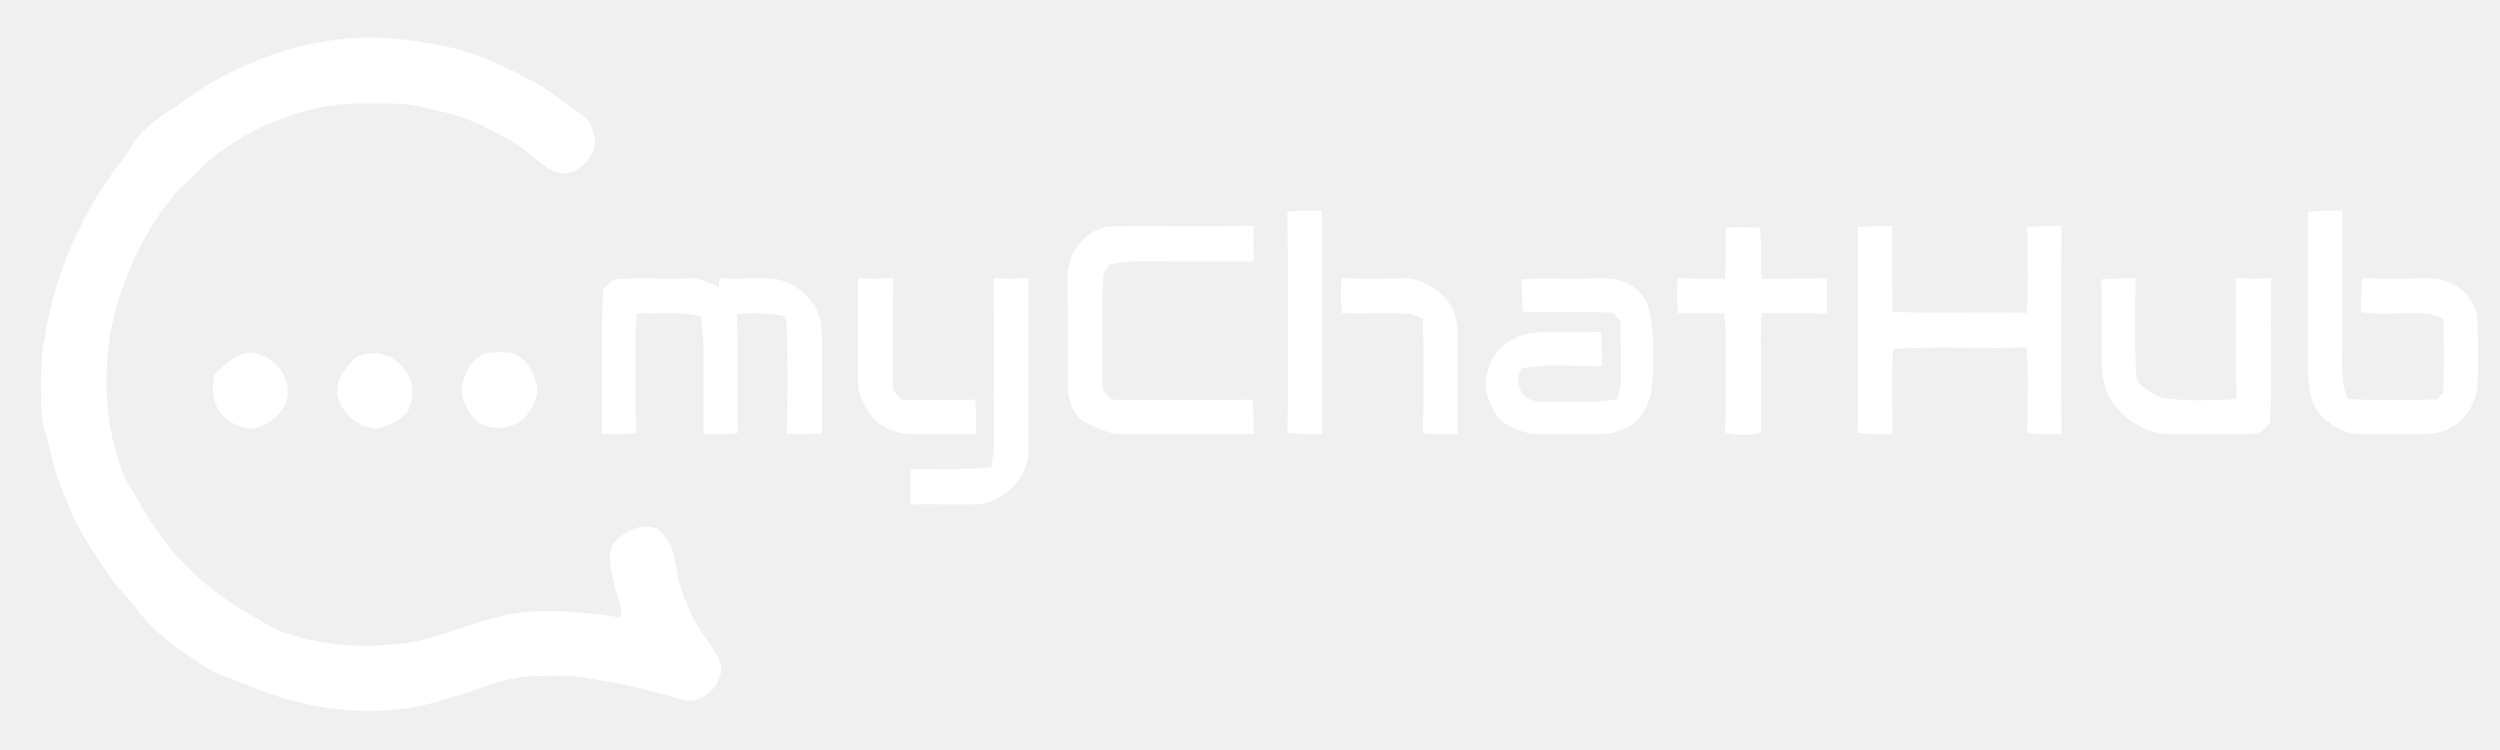
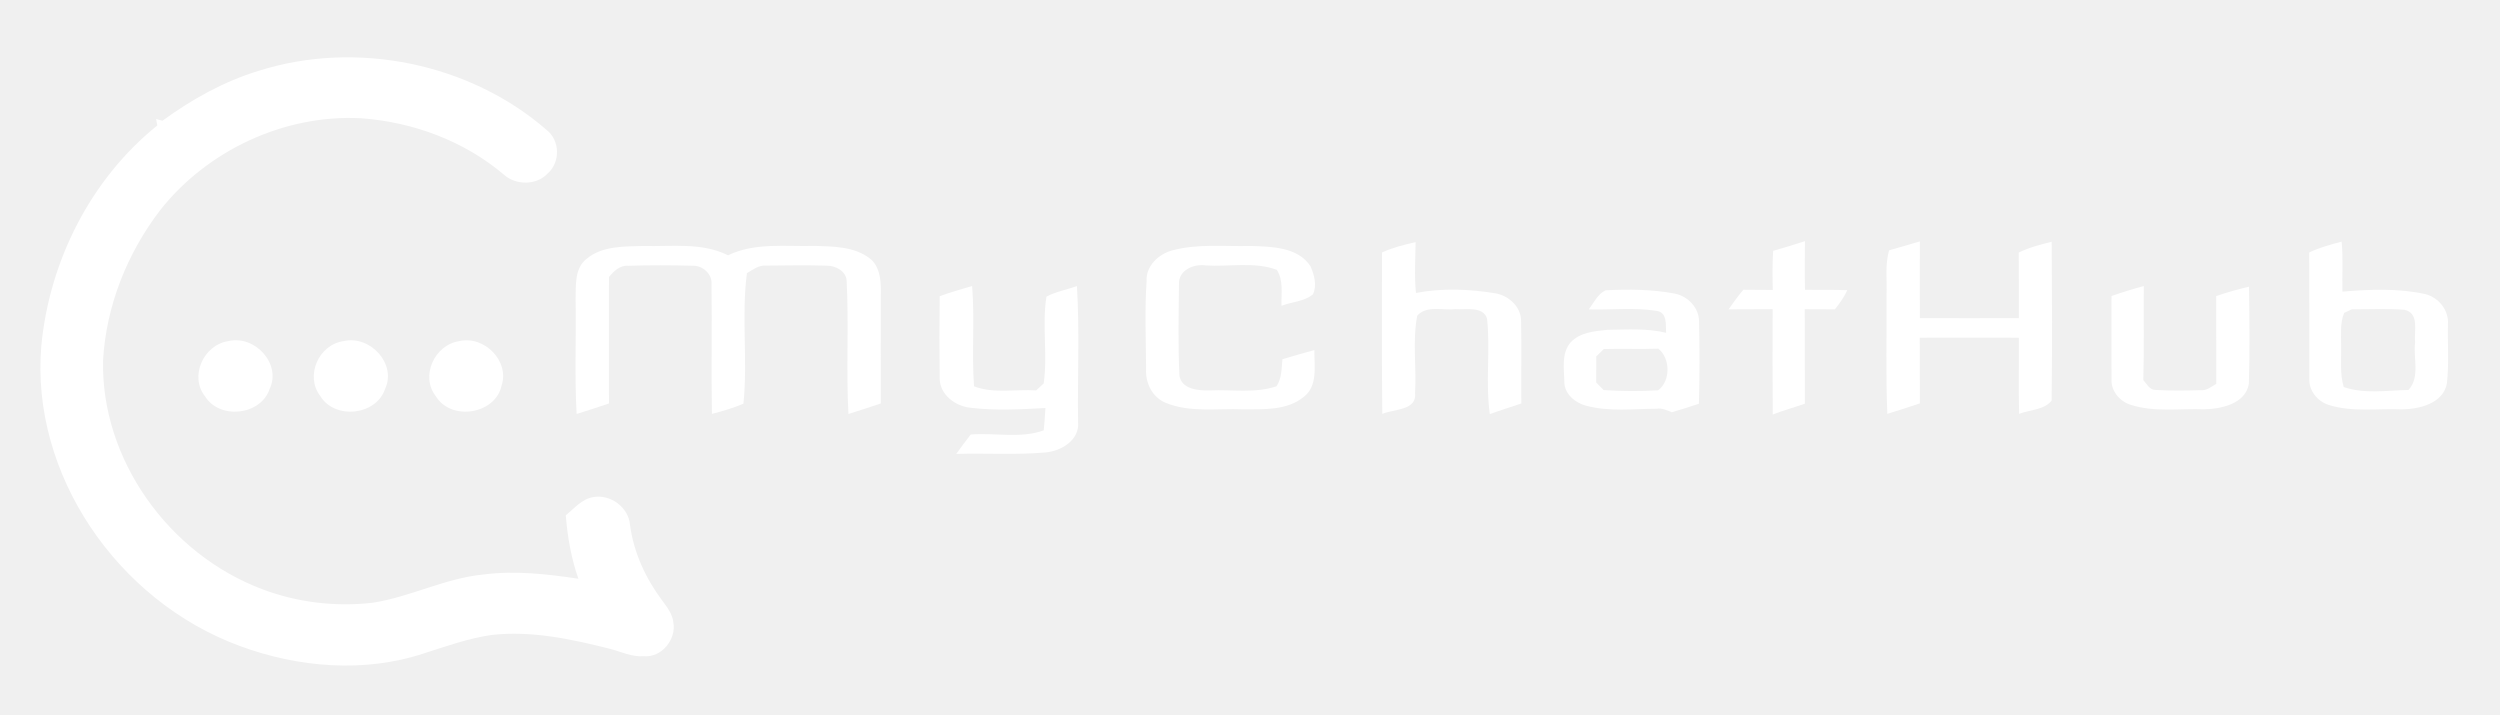
- <svg xmlns="http://www.w3.org/2000/svg" width="811pt" height="243pt" viewBox="0 0 811 243" version="1.1">
-   <g id="#ffffffff">
-     <path fill="#ffffff" opacity="1.00" d=" M 69.39 26.34 C 86.16 16.83 105.51 11.32 124.86 12.28 C 132.11 12.78 139.31 13.89 146.40 15.49 C 155.66 17.69 164.31 21.82 172.68 26.27 C 178.43 29.32 183.30 33.70 188.76 37.22 C 191.42 38.92 192.36 42.19 193.11 45.08 C 193.22 50.63 188.49 55.81 182.99 56.32 C 176.79 55.73 172.96 50.13 167.97 47.07 C 161.21 42.79 153.95 39.18 146.26 36.91 C 139.91 35.50 133.59 33.51 127.01 33.61 C 119.25 33.61 111.40 33.19 103.76 34.89 C 94.24 37.01 84.92 40.45 76.69 45.75 C 72.70 48.29 68.58 50.82 65.44 54.42 C 62.53 57.86 58.65 60.30 55.91 63.89 C 45.59 76.77 38.73 92.34 35.70 108.54 C 33.90 121.39 33.96 134.76 37.85 147.24 C 38.78 150.46 39.70 153.74 41.42 156.65 C 47.00 166.11 52.45 175.88 60.45 183.55 C 66.74 190.14 74.20 195.57 82.18 199.94 C 85.14 201.60 87.93 203.59 91.12 204.79 C 104.60 209.70 119.36 210.51 133.48 208.37 C 142.66 206.41 151.42 202.92 160.43 200.34 C 173.85 196.80 187.88 198.33 201.40 200.33 C 201.99 196.58 199.95 193.17 199.27 189.58 C 198.46 185.35 196.98 180.82 198.63 176.62 C 202.17 172.63 207.99 169.09 213.36 171.64 C 215.43 173.31 217.02 175.59 218.00 178.06 C 219.24 181.81 219.36 185.83 220.52 189.60 C 222.35 195.58 224.94 201.37 228.58 206.48 C 230.73 209.76 233.45 212.97 233.99 216.99 C 233.74 223.39 226.69 229.13 220.39 226.77 C 211.59 224.14 202.69 221.82 193.59 220.48 C 187.17 219.07 180.58 219.10 174.06 219.29 C 166.61 219.48 159.40 221.69 152.53 224.43 C 146.99 225.96 141.55 227.87 135.94 229.10 C 117.16 232.73 97.43 229.70 80.00 222.11 C 75.01 220.19 69.82 218.62 65.40 215.53 C 57.54 210.30 49.35 204.91 43.98 196.96 C 41.49 193.80 38.44 191.12 36.19 187.77 C 30.73 179.96 25.23 172.00 21.87 163.02 C 19.72 157.64 17.47 152.26 16.34 146.55 C 15.47 141.69 13.21 137.08 13.37 132.06 C 13.51 124.85 12.88 117.55 14.38 110.43 C 17.15 91.71 24.36 73.72 35.08 58.16 C 37.37 54.46 40.42 51.31 42.59 47.53 C 45.59 42.34 50.60 38.72 55.54 35.52 C 60.26 32.61 64.52 29.01 69.39 26.34 Z" />
-     <path fill="#ffffff" opacity="1.00" d=" M 417.63 68.63 C 421.35 68.37 425.08 68.32 428.82 68.29 C 428.84 92.47 428.81 116.64 428.83 140.81 C 425.08 140.88 421.31 141.02 417.60 140.38 C 417.91 132.59 417.71 124.79 417.77 117.00 C 417.69 100.88 417.93 84.75 417.63 68.63 Z" />
-     <path fill="#ffffff" opacity="1.00" d=" M 748.63 68.64 C 752.36 68.36 756.10 68.31 759.84 68.30 C 759.82 82.87 759.82 97.43 759.84 112.00 C 759.91 117.82 759.11 123.92 761.63 129.38 C 771.24 130.06 780.90 129.86 790.52 129.51 C 791.18 128.85 791.85 128.19 792.52 127.53 C 792.98 119.48 792.78 111.42 792.61 103.36 C 791.11 102.78 789.63 102.12 788.05 101.84 C 780.67 101.12 773.20 102.34 765.85 101.21 C 765.83 97.56 766.09 93.92 766.20 90.28 C 773.48 90.50 780.77 90.38 788.06 90.34 C 795.61 89.96 803.55 96.18 803.66 104.04 C 803.89 110.65 803.93 117.27 803.75 123.88 C 803.59 129.96 800.33 136.12 794.73 138.82 C 789.96 141.62 784.25 140.73 778.99 140.83 C 773.52 140.64 767.99 141.28 762.57 140.46 C 756.37 138.91 750.43 134.04 749.44 127.46 C 748.33 122.04 748.85 116.49 748.77 111.00 C 748.69 96.88 748.92 82.75 748.63 68.64 Z" />
-     <path fill="#ffffff" opacity="1.00" d=" M 346.34 89.93 C 345.99 81.84 352.68 73.59 361.01 73.40 C 376.25 73.30 391.49 73.55 406.72 73.28 C 406.56 77.13 406.57 80.98 406.71 84.83 C 393.79 84.81 380.88 84.84 367.96 84.80 C 365.25 84.83 362.59 85.31 359.93 85.77 C 359.25 86.89 358.58 88.01 357.89 89.13 C 357.35 101.51 357.81 113.91 357.66 126.30 C 358.54 127.42 359.42 128.53 360.31 129.64 C 375.66 129.85 391.02 129.86 406.37 129.64 C 406.63 133.36 406.68 137.09 406.71 140.82 C 392.48 140.81 378.24 140.86 364.01 140.82 C 360.21 140.94 356.75 139.20 353.39 137.66 C 348.78 135.89 346.65 130.59 346.40 125.98 C 346.34 113.96 346.46 101.95 346.34 89.93 Z" />
-     <path fill="#ffffff" opacity="1.00" d=" M 602.64 73.63 C 606.37 73.36 610.10 73.32 613.84 73.30 C 613.89 82.59 613.63 91.89 614.01 101.17 C 628.48 101.75 642.99 101.11 657.47 101.50 C 658.06 92.23 657.74 82.92 657.64 73.63 C 661.33 73.37 665.03 73.32 668.74 73.29 C 668.58 95.80 668.59 118.32 668.74 140.83 C 665.02 140.87 661.27 141.04 657.60 140.37 C 657.71 131.15 658.18 121.88 657.38 112.69 C 642.99 113.23 628.55 112.29 614.18 113.18 C 613.36 122.36 614.06 131.60 613.81 140.81 C 610.06 140.87 606.29 141.03 602.59 140.38 C 602.92 132.59 602.70 124.79 602.77 117.00 C 602.71 102.54 602.91 88.08 602.64 73.63 Z" />
-     <path fill="#ffffff" opacity="1.00" d=" M 559.92 73.86 C 563.63 73.64 567.34 73.64 571.05 73.87 C 571.40 79.41 570.96 84.98 571.52 90.51 C 578.58 90.23 585.65 90.54 592.72 90.28 C 592.56 94.10 592.56 97.92 592.73 101.73 C 585.67 101.54 578.61 101.76 571.56 101.57 C 570.92 107.03 571.30 112.52 571.23 118.00 C 571.27 125.44 571.08 132.89 571.38 140.33 C 567.50 141.30 563.49 141.32 559.61 140.33 C 559.88 133.22 559.72 126.11 559.77 119.00 C 559.69 113.19 560.01 107.37 559.43 101.57 C 554.39 101.70 549.35 101.64 544.31 101.63 C 543.99 97.85 543.96 94.06 544.21 90.28 C 549.29 90.45 554.38 90.34 559.48 90.51 C 560.03 84.97 559.59 79.40 559.92 73.86 Z" />
-     <path fill="#ffffff" opacity="1.00" d=" M 198.81 90.75 C 206.86 89.90 214.98 90.67 223.06 90.34 C 226.71 90.00 230.02 91.69 233.22 93.18 C 233.24 92.47 233.29 91.03 233.32 90.32 C 239.45 90.59 245.60 90.11 251.72 90.51 C 257.44 91.69 262.72 95.56 265.12 100.95 C 266.79 104.72 266.65 108.93 266.67 112.97 C 266.62 122.21 266.68 131.45 266.62 140.70 C 262.84 140.83 259.06 140.86 255.28 140.81 C 255.45 128.83 255.50 116.83 255.25 104.85 C 255.05 104.27 254.65 103.09 254.46 102.51 C 249.39 101.41 244.19 101.48 239.05 101.88 C 239.51 114.71 238.93 127.55 239.38 140.38 C 235.68 141.04 231.90 140.88 228.16 140.80 C 228.19 131.53 228.11 122.26 228.20 112.99 C 228.28 109.54 227.74 106.12 227.33 102.70 C 220.56 100.81 213.48 102.00 206.57 101.58 C 205.91 107.04 206.31 112.53 206.23 118.00 C 206.28 125.46 206.06 132.92 206.39 140.38 C 202.71 141.02 198.97 140.88 195.25 140.82 C 195.63 125.15 194.88 109.47 195.64 93.82 C 196.72 92.83 197.77 91.80 198.81 90.75 Z" />
-     <path fill="#ffffff" opacity="1.00" d=" M 278.28 90.28 C 282.10 90.44 285.92 90.43 289.73 90.27 C 289.52 102.28 289.76 114.30 289.61 126.31 C 290.51 127.42 291.41 128.53 292.32 129.64 C 300.34 129.82 308.35 129.86 316.37 129.64 C 316.64 133.36 316.68 137.09 316.71 140.82 C 309.50 140.76 302.30 140.95 295.10 140.78 C 290.24 140.71 285.41 138.36 282.34 134.60 C 280.35 131.40 278.31 127.89 278.36 124.00 C 278.34 112.76 278.52 101.52 278.28 90.28 Z" />
-     <path fill="#ffffff" opacity="1.00" d=" M 322.28 90.28 C 326.09 90.43 329.91 90.44 333.72 90.29 C 333.46 106.85 333.67 123.43 333.61 139.99 C 333.48 144.31 334.42 149.02 332.01 152.90 C 329.58 158.30 324.41 162.17 318.72 163.50 C 310.92 163.88 303.09 163.36 295.29 163.72 C 295.43 159.87 295.43 156.01 295.29 152.16 C 304.05 152.08 312.83 152.52 321.56 151.57 C 322.14 148.41 322.52 145.21 322.43 142.00 C 322.27 124.76 322.56 107.52 322.28 90.28 Z" />
-     <path fill="#ffffff" opacity="1.00" d=" M 435.22 90.28 C 442.14 90.52 449.07 90.33 455.99 90.36 C 459.66 90.17 462.89 92.17 465.87 94.05 C 470.50 97.04 472.89 102.64 472.79 108.04 C 472.90 118.96 472.77 129.89 472.83 140.81 C 469.09 140.86 465.31 141.05 461.61 140.37 C 461.88 128.04 461.85 115.69 461.62 103.36 C 459.83 102.66 458.04 101.82 456.10 101.73 C 449.20 101.41 442.29 101.90 435.40 101.56 C 434.72 97.82 434.97 94.04 435.22 90.28 Z" />
-     <path fill="#ffffff" opacity="1.00" d=" M 493.63 90.63 C 500.74 90.10 507.87 90.53 515.00 90.38 C 519.40 90.46 524.15 89.76 528.18 91.98 C 531.05 93.58 533.69 96.07 534.60 99.33 C 535.98 104.08 536.38 109.07 536.25 114.01 C 536.20 120.25 536.79 126.93 533.71 132.64 C 531.17 138.14 524.78 140.86 518.98 140.81 C 512.64 140.89 506.31 140.81 499.97 140.85 C 495.22 140.94 490.41 139.26 486.74 136.25 C 484.08 133.08 482.25 129.10 481.87 124.96 C 482.01 118.86 485.37 112.62 491.00 109.92 C 494.32 108.05 498.23 107.72 501.98 107.73 C 507.77 107.76 513.57 107.85 519.37 107.65 C 519.63 111.34 519.68 115.04 519.71 118.74 C 511.00 118.88 502.18 117.87 493.57 119.48 C 491.90 122.23 492.38 126.11 494.50 128.51 C 496.84 130.46 500.09 130.31 502.96 130.36 C 510.17 130.24 517.44 130.77 524.58 129.49 C 525.39 127.10 525.91 124.60 525.81 122.06 C 525.72 116.12 525.83 110.19 525.65 104.26 C 524.90 103.35 524.15 102.44 523.41 101.53 C 513.62 100.75 503.78 101.65 493.99 101.01 C 493.79 97.55 493.70 94.09 493.63 90.63 Z" />
-     <path fill="#ffffff" opacity="1.00" d=" M 681.64 90.63 C 685.33 90.37 689.03 90.32 692.74 90.28 C 692.71 100.53 692.35 110.81 692.95 121.04 C 692.88 125.28 697.40 126.84 700.34 128.82 C 708.60 130.43 717.13 129.79 725.50 129.48 C 725.19 116.42 725.60 103.34 725.28 90.28 C 729.09 90.44 732.91 90.43 736.73 90.27 C 736.54 99.85 736.70 109.43 736.65 119.00 C 736.57 125.00 736.92 131.03 736.30 137.01 C 735.46 138.02 734.64 139.04 733.84 140.07 C 731.28 140.67 728.66 140.95 726.04 140.88 C 719.02 140.77 712.00 140.87 704.98 140.85 C 697.00 141.08 689.27 136.62 684.95 130.01 C 682.58 126.14 681.85 121.50 681.74 117.04 C 681.71 108.23 681.90 99.43 681.64 90.63 Z" />
-     <path fill="#ffffff" opacity="1.00" d=" M 79.76 114.59 C 83.23 113.75 86.49 115.87 89.21 117.77 C 92.97 121.25 94.79 127.41 92.06 132.04 C 89.87 135.64 86.10 138.34 81.93 139.06 C 76.68 138.84 71.15 135.48 69.68 130.21 C 68.61 127.39 69.12 124.36 69.50 121.47 C 72.68 118.88 75.43 115.20 79.76 114.59 Z" />
-     <path fill="#ffffff" opacity="1.00" d=" M 157.47 114.66 C 160.45 114.11 163.56 114.12 166.54 114.66 C 170.65 116.08 172.77 120.35 173.95 124.25 C 175.13 127.77 173.26 131.40 171.27 134.23 C 167.57 139.19 160.15 140.10 154.97 137.03 C 152.49 134.54 150.67 131.33 149.79 127.92 C 149.81 122.59 152.05 116.58 157.47 114.66 Z" />
-     <path fill="#ffffff" opacity="1.00" d=" M 115.65 115.65 C 120.12 113.82 125.63 114.35 129.24 117.73 C 134.13 121.43 135.05 128.87 131.95 133.97 C 128.94 136.62 125.17 138.92 121.06 139.06 C 115.65 138.13 110.76 133.88 109.53 128.47 C 108.59 123.39 112.19 118.90 115.65 115.65 Z" />
+ <svg xmlns="http://www.w3.org/2000/svg" xmlns:xlink="http://www.w3.org/1999/xlink" version="1.1" preserveAspectRatio="xMidYMid meet" viewBox="0 0 415 118.55" width="415" height="118.55">
+   <defs>
+     <path d="M90.7 21.54C92.98 23.29 93.05 26.94 90.9 28.81C89.06 30.79 85.62 30.78 83.64 28.99C77.1 23.43 68.6 20.26 59.96 19.63C47.14 18.95 34.38 25.02 26.61 34.86C21.09 42.06 17.63 50.79 17.11 59.78C16.72 76.14 27.92 91.97 43.62 97.84C49.38 100.01 55.69 100.76 61.83 100.06C68.11 99.1 73.86 95.99 80.22 95.37C85.48 94.68 90.81 95.29 96.01 96.07C94.82 92.66 94.2 89.11 93.92 85.53C95.35 84.4 96.59 82.81 98.52 82.51C101.42 82.02 104.35 84.28 104.58 87.12C105.18 91.69 107.17 96.01 109.95 99.72C110.76 100.82 111.65 101.96 111.78 103.34C112.29 106.1 109.85 109.22 106.83 108.93C104.85 109.08 103.06 108.16 101.2 107.69C94.81 106.08 88.2 104.65 81.56 105.41C77.74 105.97 74.1 107.27 70.44 108.44C60.52 111.75 49.49 110.82 39.8 107.23C19.41 99.72 5.05 78.64 6.86 57.41C8.17 43.5 14.95 29.82 26.11 20.83C26.06 20.56 25.96 20.02 25.91 19.75C26.18 19.82 26.71 19.97 26.97 20.04C31.83 16.5 37.17 13.5 43 11.74C59.19 6.62 78.03 10.52 90.7 21.54Z" id="b4kGqEpv2X" />
+     <path d="M234.99 40.19C234.96 43 234.76 45.82 235.05 48.63C239.43 47.79 243.97 47.98 248.35 48.71C250.53 49.13 252.48 50.99 252.5 53.22C252.6 57.8 252.49 62.39 252.54 66.98C250.8 67.57 249.03 68.1 247.31 68.75C246.57 63.48 247.42 58.14 246.85 52.88C246.19 50.8 243.34 51.44 241.63 51.32C239.54 51.56 236.83 50.64 235.26 52.4C234.45 56.63 235.16 60.97 234.9 65.24C235.25 68.16 231.39 67.87 229.46 68.71C229.35 59.78 229.43 50.84 229.41 41.91C231.18 41.09 233.08 40.63 234.99 40.19Z" id="bctByLLUA" />
+     <path d="M299.62 40.03C299.6 42.72 299.57 45.42 299.63 48.11C301.97 48.14 304.32 48.08 306.65 48.17C306.12 49.32 305.39 50.36 304.59 51.35C302.92 51.34 301.26 51.35 299.59 51.33C299.61 56.56 299.6 61.78 299.61 67.01C297.84 67.64 296.02 68.12 294.28 68.81C294.23 62.98 294.24 57.15 294.26 51.32C291.82 51.34 289.38 51.35 286.94 51.35C287.72 50.24 288.52 49.14 289.39 48.1C291.02 48.12 292.65 48.13 294.28 48.13C294.23 45.97 294.21 43.8 294.34 41.64C296.11 41.14 297.87 40.6 299.62 40.03Z" id="b4wKYX5jo" />
+     <path d="M318.7 40.07C318.68 44.31 318.68 48.56 318.7 52.81C324.17 52.83 329.65 52.81 335.13 52.81C335.13 49.18 335.14 45.55 335.11 41.93C336.83 41.07 338.71 40.6 340.58 40.13C340.64 48.92 340.68 57.72 340.57 66.5C339.32 68.07 336.95 68.01 335.17 68.7C335.07 64.48 335.16 60.27 335.13 56.06C329.65 56.05 324.17 56.04 318.68 56.06C318.68 59.7 318.68 63.33 318.7 66.96C316.91 67.58 315.1 68.13 313.3 68.7C313.01 62.15 313.23 55.58 313.16 49.03C313.28 46.54 312.87 43.98 313.6 41.55C315.3 41.08 317 40.57 318.7 40.07Z" id="a1GvLMQ185" />
+     <path d="M383.33 41.91C385.03 41.09 386.88 40.6 388.71 40.11C388.98 42.87 388.78 45.64 388.84 48.41C393.43 48.03 398.12 47.83 402.65 48.83C404.88 49.43 406.52 51.54 406.36 53.81C406.28 57.1 406.56 60.41 406.18 63.68C405.55 66.98 401.61 67.94 398.64 67.95C394.62 67.79 390.46 68.45 386.57 67.22C384.68 66.62 383.24 64.81 383.35 62.86C383.33 55.87 383.37 48.89 383.33 41.91M388.63 57.41C388.68 59.69 388.39 62.02 389.06 64.25C392.51 65.44 396.25 64.8 399.82 64.73C401.78 62.56 400.56 59.43 400.91 56.83C400.69 55 401.69 51.96 399.11 51.42C396.22 51.2 393.31 51.36 390.41 51.34C390.09 51.49 389.44 51.8 389.12 51.95C388.42 53.7 388.64 55.58 388.63 57.41Z" id="a6c0mrUFd9" />
+     <path d="M106.8 40.83C111.5 40.96 116.51 40.2 120.85 42.38C125.35 40.21 130.47 40.96 135.29 40.82C138.38 40.91 141.83 40.93 144.37 42.89C145.88 44.03 146.19 46.08 146.22 47.81C146.2 54.2 146.21 60.59 146.21 66.97C144.43 67.59 142.63 68.15 140.84 68.72C140.44 61.34 140.93 53.94 140.54 46.56C140.44 45 138.68 44.07 137.21 44.1C133.87 44 130.53 44.06 127.18 44.09C125.96 43.98 124.98 44.77 123.99 45.34C123.05 52.52 124.15 59.81 123.41 67.01C121.72 67.74 119.96 68.24 118.18 68.71C118.05 61.53 118.21 54.34 118.11 47.16C118.26 45.48 116.62 44.03 114.92 44.11C111.38 44.02 107.83 44.01 104.28 44.12C102.89 44.01 101.89 45.03 101.09 45.97C101.07 52.97 101.08 59.97 101.09 66.97C99.31 67.59 97.51 68.15 95.72 68.72C95.36 62.37 95.67 56.01 95.55 49.66C95.62 47.37 95.33 44.53 97.42 42.93C99.98 40.81 103.62 40.92 106.8 40.83Z" id="dNOpLZzO4" />
+     <path d="M207.59 40.83C211.07 40.94 215.46 40.99 217.54 44.2C218.17 45.61 218.65 47.39 217.95 48.86C216.51 50.06 214.45 50.1 212.73 50.76C212.66 48.76 213.1 46.58 211.95 44.79C208.2 43.4 204.08 44.32 200.16 44.06C198.12 43.76 195.61 44.88 195.71 47.16C195.66 52.23 195.54 57.32 195.79 62.39C196.18 64.64 198.94 64.85 200.83 64.81C204.51 64.63 208.34 65.33 211.9 64.12C212.79 62.78 212.74 61.16 212.88 59.63C214.65 59.1 216.41 58.59 218.19 58.11C218.14 60.74 218.83 64.09 216.36 65.93C213.63 68.15 209.74 67.94 206.39 67.95C202.08 67.77 197.56 68.54 193.48 66.86C191.22 65.9 190.12 63.52 190.25 61.23C190.23 56.36 190 51.48 190.34 46.63C190.2 44.15 192.35 42.13 194.69 41.54C198.89 40.43 203.3 40.94 207.59 40.83Z" id="c1xamQGmKP" />
+     <path d="M161.37 47.48C161.83 53.02 161.28 58.59 161.69 64.13C164.97 65.39 168.57 64.58 172 64.81C172.43 64.43 172.84 64.05 173.25 63.65C173.94 58.88 172.95 53.97 173.71 49.24C175.29 48.4 177.1 48.1 178.77 47.48C179.23 54.99 178.85 62.53 178.96 70.06C179.25 72.99 176.23 74.88 173.55 75.11C168.62 75.54 163.67 75.2 158.74 75.35C159.52 74.26 160.32 73.18 161.14 72.13C165.17 71.8 169.4 72.84 173.26 71.44C173.38 70.21 173.48 68.97 173.54 67.73C169.44 67.96 165.28 68.18 161.2 67.7C158.61 67.47 156.05 65.55 155.99 62.89C155.93 58.32 155.93 53.74 155.99 49.17C157.75 48.52 159.56 48.01 161.37 47.48Z" id="c1pTQKH27F" />
+     <path d="M373.33 47.59C373.41 52.96 373.48 58.34 373.31 63.71C372.77 67 368.79 67.89 365.88 67.94C361.85 67.79 357.67 68.46 353.76 67.22C351.84 66.65 350.36 64.84 350.52 62.85C350.47 58.28 350.52 53.71 350.51 49.14C352.27 48.52 354.06 47.97 355.87 47.48C355.82 52.69 355.94 57.89 355.79 63.09C356.36 63.72 356.81 64.73 357.82 64.73C360.31 64.88 362.82 64.84 365.31 64.77C366.32 64.87 367.09 64.18 367.9 63.72C367.89 58.86 367.89 54.01 367.89 49.15C369.67 48.53 371.49 48.02 373.33 47.59Z" id="bbY07uJ6l" />
+     <path d="M266.53 48.19C270.35 48 274.25 48.02 278.02 48.74C280.23 49.19 282.02 51.09 282.04 53.32C282.15 57.89 282.15 62.46 282.02 67.02C280.53 67.52 279.03 68 277.52 68.43C276.71 68.12 275.91 67.7 275.01 67.85C271.11 67.87 267.09 68.38 263.27 67.34C261.45 66.86 259.74 65.41 259.68 63.48C259.66 61.26 259.13 58.68 260.73 56.83C262.25 55.18 264.71 54.96 266.85 54.75C270.09 54.71 273.39 54.47 276.57 55.24C276.49 53.9 276.81 51.83 274.95 51.6C271.25 51.01 267.47 51.47 263.74 51.36C264.58 50.25 265.2 48.82 266.53 48.19M264.98 59.17C264.97 60.61 264.96 62.05 264.97 63.49C265.38 63.91 265.8 64.33 266.2 64.75C269.21 64.95 272.24 64.97 275.25 64.79C277.34 63.24 277.3 59.5 275.29 57.88C272.27 57.98 269.25 57.86 266.23 57.94C265.81 58.34 265.39 58.76 264.98 59.17Z" id="b29FUIyeCb" />
+     <path d="M44.76 64.56C43.31 68.96 36.46 69.72 34.02 65.77C31.42 62.48 33.77 57.24 37.92 56.62C42.37 55.6 46.74 60.45 44.76 64.56Z" id="a3RdzGUz6" />
+     <path d="M63.92 64.57C62.45 68.97 55.6 69.71 53.17 65.75C50.62 62.46 52.83 57.23 57.04 56.62C61.49 55.61 65.88 60.45 63.92 64.57Z" id="aa3Ne9q2R" />
+     <path d="M83.27 63.98C82.28 68.75 74.92 69.97 72.36 65.79C69.74 62.5 72.08 57.25 76.26 56.62C80.45 55.69 84.6 59.97 83.27 63.98Z" id="cg5gUVXL4" />
+     <path d="" id="e1X7VJxB7" />
+     <path d="" id="a1HvJp4sze" />
+   </defs>
+   <g>
+     <g>
+       <g>
+         <use xlink:href="#b4kGqEpv2X" opacity="1" fill="#ffffff" fill-opacity="1" />
+         <g>
+           <use xlink:href="#b4kGqEpv2X" opacity="1" fill-opacity="0" stroke="#000000" stroke-width="1" stroke-opacity="0" />
+         </g>
+       </g>
+       <g>
+         <use xlink:href="#bctByLLUA" opacity="1" fill="#ffffff" fill-opacity="1" />
+         <g>
+           <use xlink:href="#bctByLLUA" opacity="1" fill-opacity="0" stroke="#000000" stroke-width="1" stroke-opacity="0" />
+         </g>
+       </g>
+       <g>
+         <use xlink:href="#b4wKYX5jo" opacity="1" fill="#ffffff" fill-opacity="1" />
+         <g>
+           <use xlink:href="#b4wKYX5jo" opacity="1" fill-opacity="0" stroke="#000000" stroke-width="1" stroke-opacity="0" />
+         </g>
+       </g>
+       <g>
+         <use xlink:href="#a1GvLMQ185" opacity="1" fill="#ffffff" fill-opacity="1" />
+         <g>
+           <use xlink:href="#a1GvLMQ185" opacity="1" fill-opacity="0" stroke="#000000" stroke-width="1" stroke-opacity="0" />
+         </g>
+       </g>
+       <g>
+         <use xlink:href="#a6c0mrUFd9" opacity="1" fill="#ffffff" fill-opacity="1" />
+         <g>
+           <use xlink:href="#a6c0mrUFd9" opacity="1" fill-opacity="0" stroke="#000000" stroke-width="1" stroke-opacity="0" />
+         </g>
+       </g>
+       <g>
+         <use xlink:href="#dNOpLZzO4" opacity="1" fill="#ffffff" fill-opacity="1" />
+         <g>
+           <use xlink:href="#dNOpLZzO4" opacity="1" fill-opacity="0" stroke="#000000" stroke-width="1" stroke-opacity="0" />
+         </g>
+       </g>
+       <g>
+         <use xlink:href="#c1xamQGmKP" opacity="1" fill="#ffffff" fill-opacity="1" />
+         <g>
+           <use xlink:href="#c1xamQGmKP" opacity="1" fill-opacity="0" stroke="#000000" stroke-width="1" stroke-opacity="0" />
+         </g>
+       </g>
+       <g>
+         <use xlink:href="#c1pTQKH27F" opacity="1" fill="#ffffff" fill-opacity="1" />
+         <g>
+           <use xlink:href="#c1pTQKH27F" opacity="1" fill-opacity="0" stroke="#000000" stroke-width="1" stroke-opacity="0" />
+         </g>
+       </g>
+       <g>
+         <use xlink:href="#bbY07uJ6l" opacity="1" fill="#ffffff" fill-opacity="1" />
+         <g>
+           <use xlink:href="#bbY07uJ6l" opacity="1" fill-opacity="0" stroke="#000000" stroke-width="1" stroke-opacity="0" />
+         </g>
+       </g>
+       <g>
+         <use xlink:href="#b29FUIyeCb" opacity="1" fill="#ffffff" fill-opacity="1" />
+         <g>
+           <use xlink:href="#b29FUIyeCb" opacity="1" fill-opacity="0" stroke="#000000" stroke-width="1" stroke-opacity="0" />
+         </g>
+       </g>
+       <g>
+         <use xlink:href="#a3RdzGUz6" opacity="1" fill="#ffffff" fill-opacity="1" />
+         <g>
+           <use xlink:href="#a3RdzGUz6" opacity="1" fill-opacity="0" stroke="#000000" stroke-width="1" stroke-opacity="0" />
+         </g>
+       </g>
+       <g>
+         <use xlink:href="#aa3Ne9q2R" opacity="1" fill="#ffffff" fill-opacity="1" />
+         <g>
+           <use xlink:href="#aa3Ne9q2R" opacity="1" fill-opacity="0" stroke="#000000" stroke-width="1" stroke-opacity="0" />
+         </g>
+       </g>
+       <g>
+         <use xlink:href="#cg5gUVXL4" opacity="1" fill="#ffffff" fill-opacity="1" />
+         <g>
+           <use xlink:href="#cg5gUVXL4" opacity="1" fill-opacity="0" stroke="#000000" stroke-width="1" stroke-opacity="0" />
+         </g>
+       </g>
+       <g>
+         <g>
+           <use xlink:href="#e1X7VJxB7" opacity="1" fill-opacity="0" stroke="#000000" stroke-width="1" stroke-opacity="1" />
+         </g>
+       </g>
+       <g>
+         <g>
+           <use xlink:href="#a1HvJp4sze" opacity="1" fill-opacity="0" stroke="#000000" stroke-width="1" stroke-opacity="1" />
+         </g>
+       </g>
+     </g>
  </g>
</svg>
